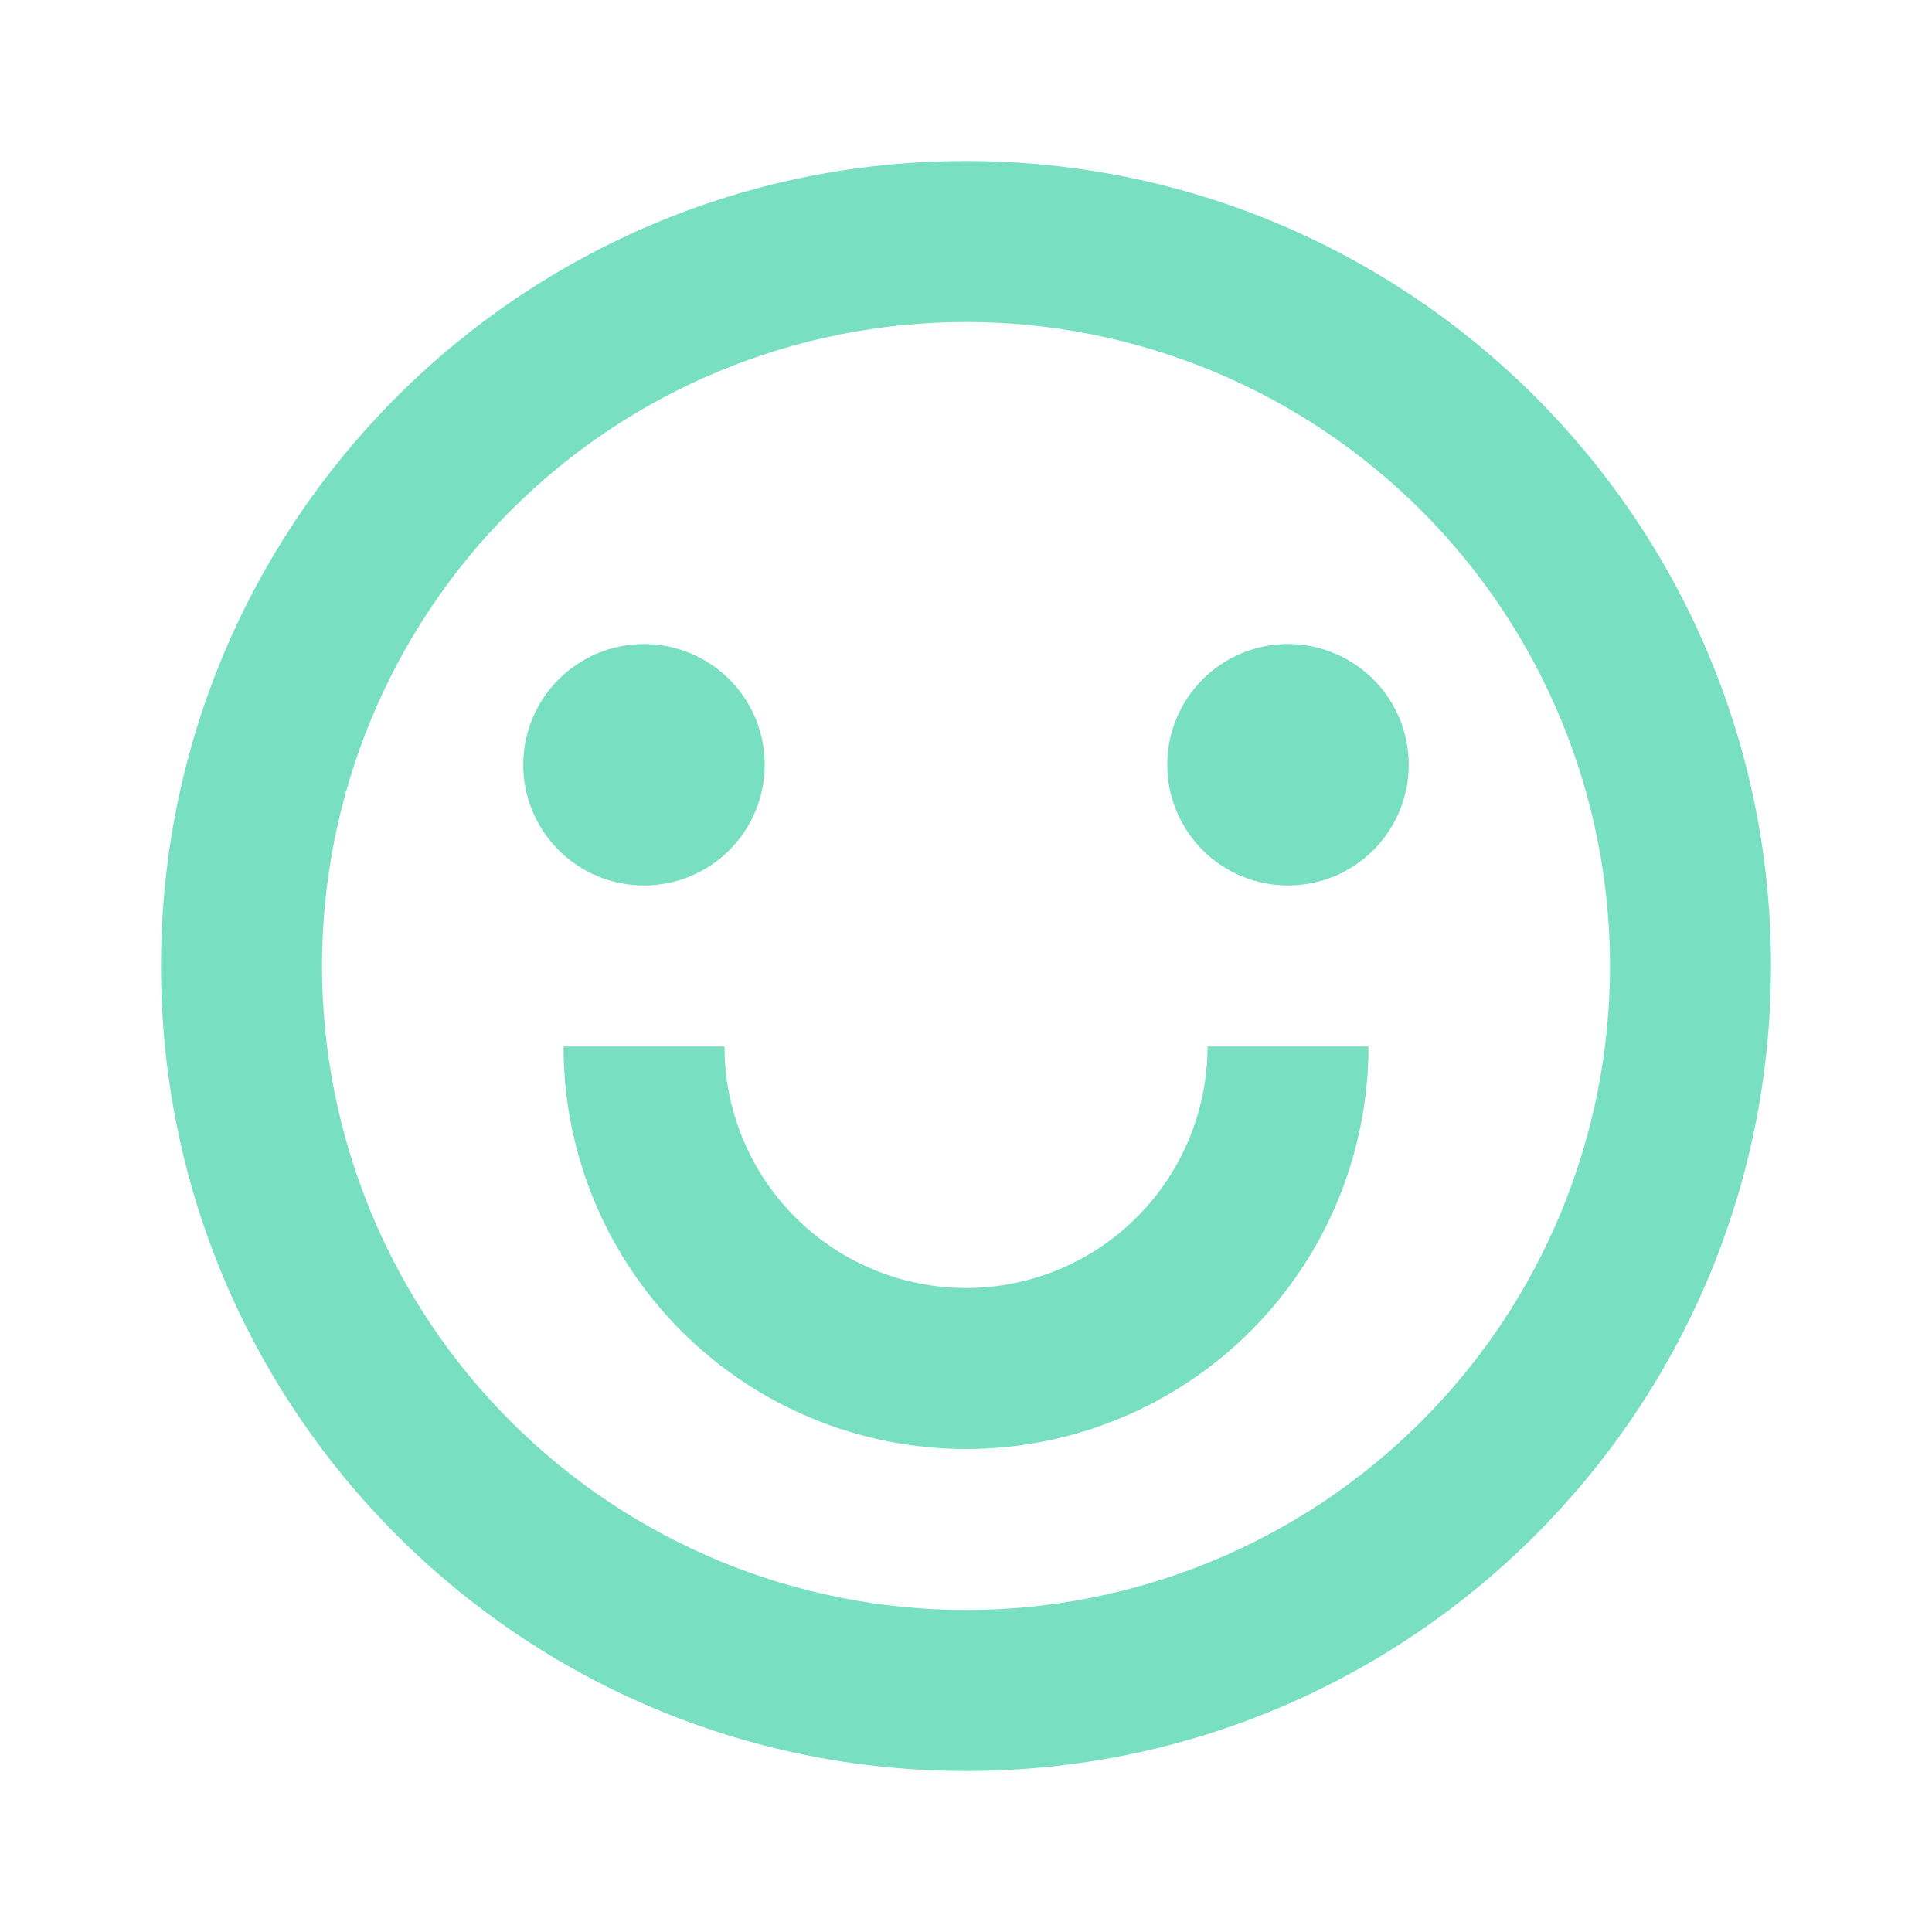
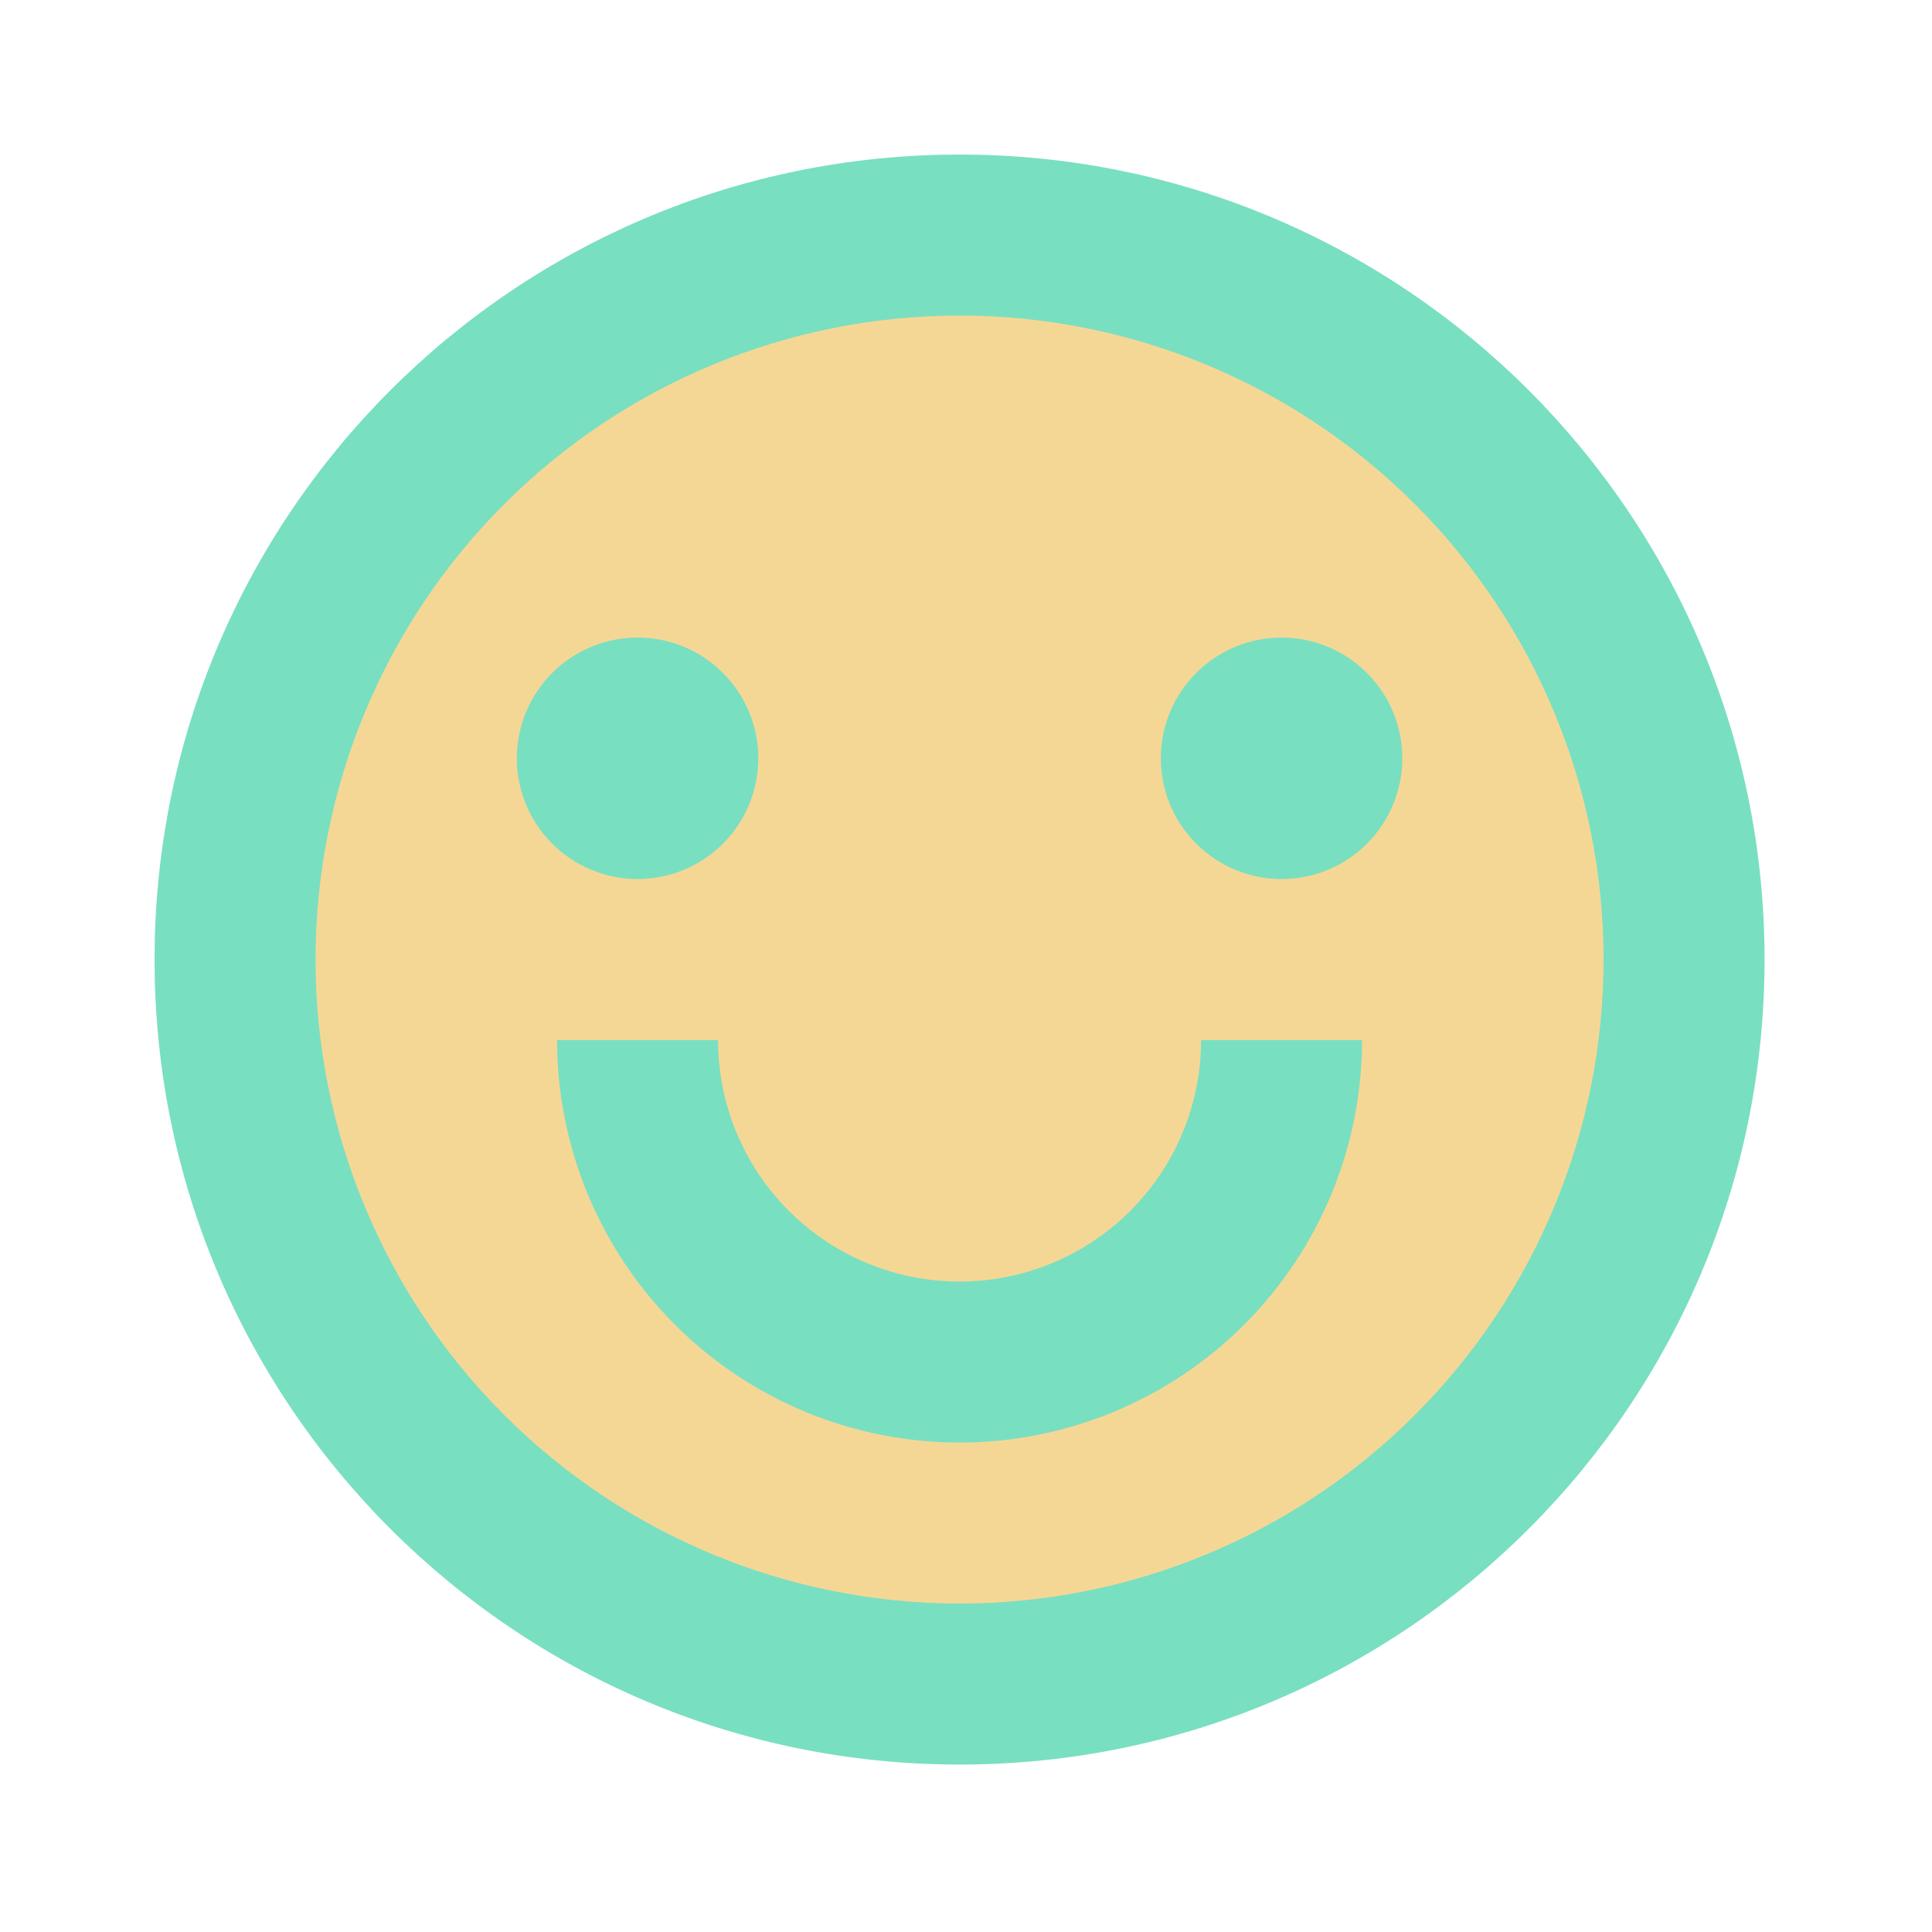
<svg xmlns="http://www.w3.org/2000/svg" width="100" height="100" viewBox="0 0 100 100" fill="none">
-   <path d="M50 91.667C26.988 91.667 8.333 73.013 8.333 50C8.333 26.988 26.988 8.333 50 8.333C73.013 8.333 91.667 26.988 91.667 50C91.667 73.013 73.013 91.667 50 91.667ZM50 83.333C58.84 83.333 67.319 79.822 73.57 73.57C79.821 67.319 83.333 58.841 83.333 50C83.333 41.16 79.821 32.681 73.57 26.43C67.319 20.179 58.84 16.667 50 16.667C41.159 16.667 32.681 20.179 26.43 26.43C20.179 32.681 16.667 41.16 16.667 50C16.667 58.841 20.179 67.319 26.43 73.57C32.681 79.822 41.159 83.333 50 83.333ZM29.167 54.167H37.5C37.5 57.482 38.817 60.661 41.161 63.005C43.505 65.35 46.685 66.667 50 66.667C53.315 66.667 56.495 65.35 58.839 63.005C61.183 60.661 62.5 57.482 62.5 54.167H70.833C70.833 59.692 68.638 64.991 64.731 68.898C60.824 72.805 55.525 75 50 75C44.475 75 39.176 72.805 35.269 68.898C31.362 64.991 29.167 59.692 29.167 54.167ZM33.333 45.833C31.676 45.833 30.086 45.175 28.914 44.003C27.742 42.831 27.083 41.241 27.083 39.583C27.083 37.926 27.742 36.336 28.914 35.164C30.086 33.992 31.676 33.333 33.333 33.333C34.991 33.333 36.581 33.992 37.753 35.164C38.925 36.336 39.583 37.926 39.583 39.583C39.583 41.241 38.925 42.831 37.753 44.003C36.581 45.175 34.991 45.833 33.333 45.833ZM66.667 45.833C65.009 45.833 63.419 45.175 62.247 44.003C61.075 42.831 60.417 41.241 60.417 39.583C60.417 37.926 61.075 36.336 62.247 35.164C63.419 33.992 65.009 33.333 66.667 33.333C68.324 33.333 69.914 33.992 71.086 35.164C72.258 36.336 72.917 37.926 72.917 39.583C72.917 41.241 72.258 42.831 71.086 44.003C69.914 45.175 68.324 45.833 66.667 45.833Z" fill="#79DFC1" />
+   <circle cx="50.167" cy="50.167" r="39.5" fill="#F5D795" />
+   <path d="M49.667 91.333C26.654 91.333 8 72.679 8 49.667C8 26.654 26.654 8 49.667 8C72.679 8 91.333 26.654 91.333 49.667C91.333 72.679 72.679 91.333 49.667 91.333ZM49.667 83C58.507 83 66.986 79.488 73.237 73.237C79.488 66.986 83 58.507 83 49.667C83 40.826 79.488 32.348 73.237 26.096C66.986 19.845 58.507 16.333 49.667 16.333C40.826 16.333 32.348 19.845 26.096 26.096C19.845 32.348 16.333 40.826 16.333 49.667C16.333 58.507 19.845 66.986 26.096 73.237C32.348 79.488 40.826 83 49.667 83V83ZM28.833 53.833H37.167C37.167 57.148 38.484 60.328 40.828 62.672C43.172 65.016 46.352 66.333 49.667 66.333C52.982 66.333 56.161 65.016 58.505 62.672C60.85 60.328 62.167 57.148 62.167 53.833H70.5C70.5 59.359 68.305 64.658 64.398 68.565C60.491 72.472 55.192 74.667 49.667 74.667C44.141 74.667 38.842 72.472 34.935 68.565C31.028 64.658 28.833 59.359 28.833 53.833V53.833ZM33 45.5C31.342 45.5 29.753 44.842 28.581 43.669C27.409 42.497 26.75 40.908 26.75 39.25C26.75 37.592 27.409 36.003 28.581 34.831C29.753 33.658 31.342 33 33 33C34.658 33 36.247 33.658 37.419 34.831C38.592 36.003 39.25 37.592 39.25 39.25C39.25 40.908 38.592 42.497 37.419 43.669C36.247 44.842 34.658 45.5 33 45.5ZM66.333 45.5C64.676 45.5 63.086 44.842 61.914 43.669C60.742 42.497 60.083 40.908 60.083 39.25C60.083 37.592 60.742 36.003 61.914 34.831C63.086 33.658 64.676 33 66.333 33C67.991 33 69.581 33.658 70.753 34.831C71.925 36.003 72.583 37.592 72.583 39.25C72.583 40.908 71.925 42.497 70.753 43.669C69.581 44.842 67.991 45.5 66.333 45.5Z" fill="#79DFC1" />
</svg>
